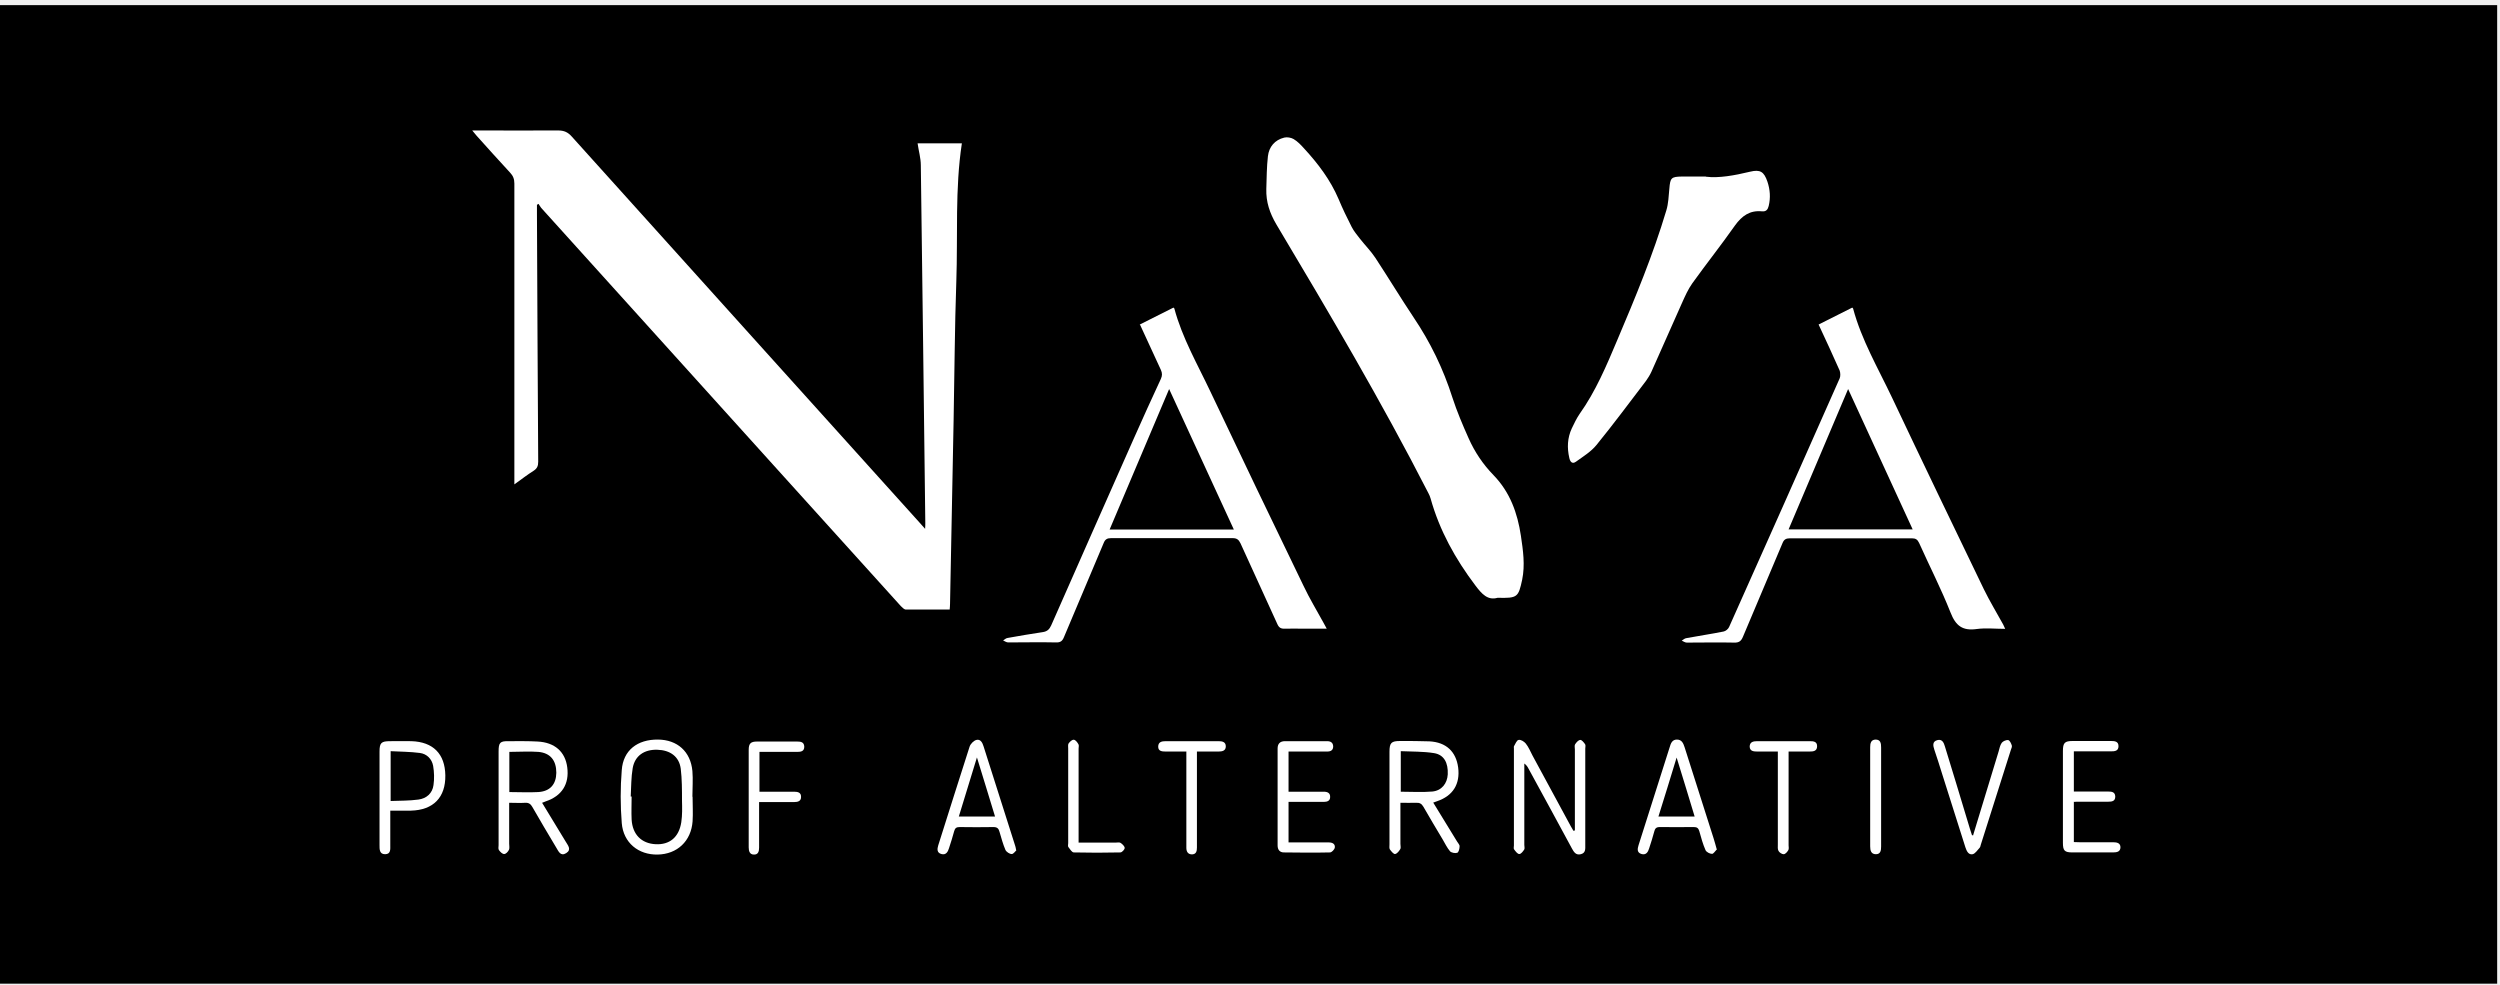
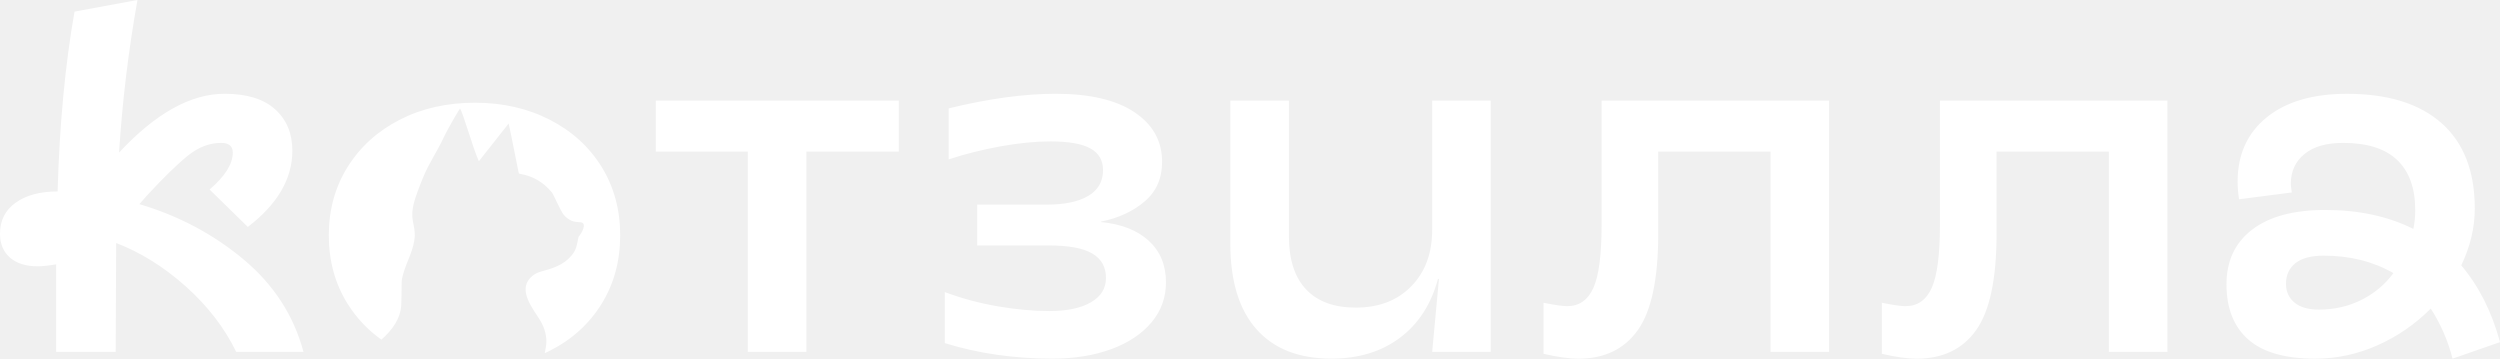
- <svg xmlns="http://www.w3.org/2000/svg" width="396" height="156" viewBox="0 0 396 156" fill="none">
-   <g clip-path="url(#clip0_960_7008)">
-     <rect width="395.551" height="155" transform="translate(0 0.810547)" fill="black" />
-     <path d="M85.053 32.347C85.053 32.856 85.053 33.393 85.053 33.903C85.11 46.971 85.167 60.067 85.252 73.135C85.252 73.814 85.082 74.21 84.514 74.577C83.52 75.2 82.582 75.935 81.475 76.727V75.511C81.475 60.038 81.475 44.538 81.475 29.066C81.475 28.358 81.276 27.849 80.793 27.34C79.004 25.417 77.243 23.437 75.482 21.485C75.284 21.259 75.113 21.032 74.801 20.665C75.255 20.665 75.539 20.665 75.823 20.665C80.026 20.665 84.201 20.693 88.404 20.665C89.37 20.665 89.966 20.948 90.591 21.655C108.938 42.049 127.312 62.414 145.659 82.78C145.914 83.063 146.17 83.346 146.539 83.77C146.539 83.318 146.596 83.091 146.568 82.837C146.34 63.942 146.113 45.075 145.858 26.18C145.858 25.049 145.517 23.918 145.346 22.701H152.361C151.254 29.942 151.736 37.269 151.481 44.566C151.225 51.836 151.197 59.133 151.055 66.403C150.856 76.133 150.686 85.863 150.487 95.622C150.487 95.905 150.458 96.188 150.43 96.555C148.073 96.555 145.772 96.555 143.5 96.555C143.216 96.555 142.904 96.216 142.677 95.99C135.946 88.55 129.244 81.111 122.513 73.672C110.244 60.095 98.004 46.518 85.735 32.941C85.564 32.743 85.451 32.517 85.309 32.29C85.224 32.347 85.138 32.403 85.053 32.432V32.347Z" fill="white" />
-     <path d="M237.22 94.689C235.658 95.141 234.721 94.095 233.698 92.737C230.517 88.522 228.018 84.025 226.598 78.933C226.513 78.651 226.399 78.368 226.257 78.113C218.817 63.574 210.524 49.545 202.174 35.543C201.123 33.761 200.527 31.979 200.584 29.943C200.641 28.189 200.641 26.463 200.839 24.738C201.01 23.267 201.919 22.164 203.424 21.796C203.878 21.683 204.503 21.796 204.901 22.023C205.525 22.39 206.065 22.956 206.548 23.494C208.763 25.898 210.723 28.472 212.029 31.527C212.654 33.026 213.364 34.497 214.102 35.939C214.443 36.618 214.954 37.212 215.409 37.806C216.204 38.824 217.141 39.758 217.851 40.833C219.896 43.944 221.827 47.14 223.9 50.252C226.57 54.212 228.615 58.426 230.063 62.98C230.773 65.158 231.682 67.308 232.619 69.401C233.585 71.579 234.891 73.531 236.567 75.256C239.179 77.944 240.372 81.253 240.912 84.874C241.253 87.193 241.593 89.484 241.111 91.832C240.514 94.604 240.372 94.773 237.22 94.689Z" fill="white" />
-     <path d="M180.533 51.411C182.379 50.478 184.14 49.601 185.873 48.724C185.958 48.781 186.015 48.837 186.015 48.866C187.264 53.533 189.678 57.691 191.723 62.019C196.608 72.314 201.521 82.582 206.491 92.822C207.428 94.802 208.564 96.668 209.615 98.592C209.757 98.875 209.927 99.158 210.155 99.582H206.463C205.469 99.582 204.503 99.554 203.509 99.582C202.884 99.61 202.572 99.412 202.316 98.818C200.385 94.547 198.425 90.332 196.494 86.061C196.21 85.467 195.898 85.241 195.245 85.241C188.826 85.241 182.408 85.241 175.989 85.241C175.365 85.241 175.052 85.439 174.825 86.005C172.752 90.983 170.622 95.905 168.549 100.883C168.293 101.534 167.981 101.788 167.271 101.76C164.743 101.703 162.215 101.76 159.688 101.76C159.432 101.76 159.148 101.562 158.893 101.449C159.12 101.307 159.347 101.081 159.603 101.053C161.477 100.713 163.351 100.402 165.226 100.119C165.879 100.006 166.22 99.695 166.504 99.073C170.849 89.201 175.223 79.329 179.596 69.458C180.988 66.29 182.436 63.15 183.885 60.01C184.112 59.501 184.112 59.105 183.885 58.596C182.777 56.22 181.669 53.816 180.533 51.327V51.411ZM195.443 83.883C192.007 76.444 188.656 69.118 185.191 61.623C182.01 69.147 178.886 76.472 175.762 83.883H195.443Z" fill="white" />
-     <path d="M288.056 51.411C289.874 50.506 291.634 49.601 293.395 48.724C293.48 48.809 293.537 48.837 293.537 48.894C294.872 53.872 297.485 58.313 299.672 62.924C304.471 73.078 309.356 83.204 314.241 93.331C315.178 95.254 316.286 97.064 317.308 98.931C317.393 99.101 317.478 99.299 317.62 99.61C316.03 99.61 314.553 99.441 313.105 99.638C310.861 99.95 309.782 99.129 308.958 97.008C307.482 93.274 305.636 89.682 303.988 86.005C303.733 85.467 303.449 85.269 302.852 85.269C296.406 85.269 289.959 85.269 283.512 85.269C282.887 85.269 282.575 85.467 282.348 86.033C280.274 90.983 278.173 95.876 276.1 100.827C275.816 101.534 275.475 101.817 274.68 101.788C272.18 101.732 269.681 101.788 267.182 101.788C266.926 101.788 266.642 101.59 266.387 101.477C266.642 101.336 266.841 101.109 267.125 101.081C269.085 100.713 271.044 100.431 273.004 100.035C273.345 99.978 273.742 99.638 273.884 99.327C279.763 86.203 285.585 73.078 291.407 59.925C291.549 59.586 291.521 59.048 291.407 58.709C290.328 56.276 289.22 53.872 288.056 51.383V51.411ZM302.966 83.855C299.558 76.444 296.178 69.09 292.742 61.623C289.561 69.147 286.437 76.472 283.313 83.855H302.966Z" fill="white" />
-     <path d="M270.22 27.991C272.265 28.245 274.736 27.793 277.207 27.199C278.826 26.803 279.422 27.199 279.962 28.783C280.388 30.056 280.473 31.329 280.16 32.63C280.018 33.195 279.763 33.535 279.11 33.478C277.178 33.28 275.929 34.185 274.821 35.713C272.634 38.824 270.277 41.794 268.062 44.877C267.38 45.839 266.898 46.942 266.415 48.017C264.796 51.638 263.206 55.258 261.587 58.879C261.36 59.388 261.047 59.869 260.735 60.321C258.122 63.744 255.566 67.195 252.868 70.504C252.016 71.551 250.766 72.315 249.63 73.135C249.006 73.587 248.693 73.078 248.58 72.541C248.21 70.929 248.267 69.373 248.977 67.845C249.346 67.082 249.716 66.29 250.198 65.583C252.754 61.99 254.458 57.945 256.162 53.901C259.031 47.14 261.842 40.38 263.944 33.337C264.285 32.234 264.313 31.017 264.427 29.858C264.569 28.189 264.711 27.991 266.386 27.963C267.494 27.963 268.573 27.963 270.192 27.963L270.22 27.991Z" fill="white" />
-     <path d="M249.46 131.573C249.46 127.274 249.46 123.003 249.46 118.703C249.46 118.449 249.375 118.109 249.488 117.911C249.687 117.6 250 117.232 250.312 117.204C250.539 117.176 250.88 117.6 251.079 117.883C251.193 118.053 251.107 118.335 251.107 118.59C251.107 123.681 251.107 128.773 251.107 133.864C251.107 134.458 251.192 135.109 250.397 135.307C249.602 135.505 249.29 134.939 248.977 134.373C246.705 130.159 244.405 125.944 242.104 121.73C241.962 121.447 241.792 121.192 241.451 120.938V121.758C241.451 125.775 241.451 129.819 241.451 133.836C241.451 134.062 241.537 134.373 241.451 134.543C241.253 134.854 240.94 135.279 240.656 135.279C240.372 135.279 240.06 134.854 239.833 134.543C239.719 134.402 239.804 134.147 239.804 133.921C239.804 128.801 239.804 123.681 239.804 118.562C239.804 118.449 239.776 118.307 239.804 118.222C240.031 117.855 240.23 117.261 240.543 117.204C240.883 117.119 241.423 117.459 241.678 117.77C242.133 118.335 242.417 119.043 242.758 119.693C244.774 123.427 246.791 127.132 248.807 130.866C248.949 131.121 249.091 131.347 249.233 131.601C249.29 131.601 249.346 131.573 249.403 131.545L249.46 131.573Z" fill="white" />
-     <path d="M221.827 127.161C221.827 129.424 221.827 131.545 221.827 133.666C221.827 133.921 221.912 134.26 221.827 134.458C221.628 134.798 221.315 135.222 220.975 135.279C220.747 135.307 220.378 134.854 220.151 134.543C220.037 134.345 220.094 134.034 220.094 133.751C220.094 128.858 220.094 123.993 220.094 119.099C220.094 117.657 220.378 117.374 221.798 117.374C223.332 117.374 224.894 117.374 226.427 117.43C229.069 117.572 230.631 119.043 230.971 121.56C231.312 124.191 230.148 126.058 227.649 126.906C227.45 126.963 227.279 127.047 227.024 127.132C228.302 129.225 229.551 131.262 230.801 133.299C230.943 133.553 231.227 133.808 231.199 134.062C231.199 134.43 231.057 134.996 230.829 135.081C230.517 135.194 229.921 135.081 229.693 134.854C229.211 134.289 228.898 133.61 228.529 132.987C227.507 131.262 226.456 129.537 225.462 127.783C225.178 127.302 224.865 127.132 224.326 127.161C223.531 127.189 222.735 127.161 221.798 127.161H221.827ZM221.855 125.407C223.587 125.407 225.263 125.52 226.882 125.379C228.359 125.237 229.239 124.106 229.324 122.663C229.409 120.825 228.728 119.552 227.166 119.297C225.433 119.014 223.673 119.071 221.883 118.986V125.435L221.855 125.407Z" fill="white" />
-     <path d="M85.849 127.132C87.099 129.197 88.349 131.234 89.598 133.299C89.939 133.893 90.592 134.571 89.683 135.137C88.775 135.703 88.462 134.826 88.093 134.232C86.815 132.082 85.537 129.961 84.316 127.811C84.06 127.359 83.748 127.132 83.208 127.161C82.385 127.217 81.561 127.161 80.652 127.161C80.652 129.395 80.652 131.517 80.652 133.638C80.652 133.949 80.737 134.345 80.624 134.6C80.482 134.911 80.141 135.279 79.857 135.279C79.573 135.279 79.232 134.939 79.033 134.656C78.891 134.458 78.977 134.147 78.977 133.864C78.977 128.914 78.977 123.993 78.977 119.043C78.977 117.6 79.204 117.374 80.624 117.402C82.129 117.402 83.662 117.374 85.168 117.459C87.866 117.6 89.541 119.071 89.854 121.56C90.195 124.191 89.002 126.086 86.446 126.934C86.275 126.991 86.105 127.076 85.878 127.161L85.849 127.132ZM80.68 119.071V125.463C82.243 125.463 83.748 125.548 85.253 125.463C87.127 125.35 88.093 124.247 88.121 122.409C88.121 120.457 87.184 119.269 85.281 119.099C83.776 118.986 82.271 119.099 80.68 119.099V119.071Z" fill="white" />
-     <path d="M109.705 126.199C109.705 127.5 109.79 128.801 109.705 130.102C109.478 133.242 107.262 135.307 104.167 135.363C101.128 135.42 98.742 133.497 98.487 130.385C98.26 127.585 98.26 124.756 98.487 121.984C98.714 118.845 100.958 117.119 104.224 117.147C107.291 117.176 109.392 119.043 109.676 122.126C109.79 123.483 109.676 124.841 109.676 126.199H109.705ZM99.935 126.171C99.935 126.171 100.02 126.171 100.049 126.171C100.049 127.387 99.992 128.603 100.049 129.819C100.191 132.195 101.611 133.61 103.854 133.723C106.07 133.836 107.546 132.62 107.916 130.244C108.086 129.112 108.058 127.953 108.029 126.793C108.029 125.124 108.029 123.399 107.83 121.758C107.575 119.835 106.155 118.816 104.11 118.76C102.037 118.703 100.56 119.721 100.219 121.673C99.964 123.144 99.992 124.671 99.907 126.171H99.935Z" fill="white" />
-     <path d="M161.023 134.656C160.824 134.826 160.54 135.279 160.256 135.279C159.915 135.279 159.404 134.939 159.262 134.628C158.864 133.695 158.609 132.733 158.325 131.771C158.183 131.234 157.956 131.007 157.359 131.007C155.57 131.036 153.781 131.036 152.02 131.007C151.509 131.007 151.282 131.149 151.14 131.658C150.912 132.563 150.6 133.468 150.316 134.373C150.146 134.939 149.833 135.477 149.123 135.279C148.385 135.081 148.442 134.487 148.612 133.921C150.259 128.716 151.906 123.483 153.582 118.279C153.724 117.826 154.235 117.317 154.661 117.204C155.314 117.034 155.627 117.657 155.797 118.222C157.473 123.483 159.148 128.773 160.824 134.034C160.881 134.175 160.881 134.317 160.966 134.685L161.023 134.656ZM151.878 129.339H157.615C156.678 126.227 155.74 123.229 154.746 119.976C153.752 123.257 152.815 126.255 151.878 129.339Z" fill="white" />
-     <path d="M271.897 134.6C271.669 134.826 271.414 135.25 271.187 135.25C270.817 135.25 270.306 134.967 270.164 134.685C269.738 133.723 269.454 132.676 269.17 131.658C269.028 131.177 268.801 131.007 268.318 131.007C266.501 131.007 264.683 131.036 262.894 131.007C262.354 131.007 262.155 131.234 262.042 131.686C261.786 132.591 261.531 133.497 261.218 134.402C261.048 134.967 260.735 135.477 260.025 135.279C259.259 135.052 259.372 134.458 259.543 133.893C261.19 128.716 262.837 123.512 264.484 118.335C264.655 117.741 264.882 117.147 265.62 117.147C266.415 117.147 266.643 117.77 266.841 118.364C268.375 123.172 269.909 128.009 271.442 132.818C271.613 133.355 271.755 133.893 271.953 134.6H271.897ZM265.592 119.948C264.598 123.229 263.661 126.255 262.695 129.339H268.432C267.495 126.255 266.586 123.229 265.563 119.948H265.592Z" fill="white" />
-     <path d="M61.821 128.433C61.821 130.3 61.821 132.082 61.821 133.836C61.821 134.487 61.935 135.307 60.998 135.307C60.089 135.307 60.117 134.515 60.117 133.864C60.117 128.914 60.117 123.993 60.117 119.043C60.117 117.657 60.401 117.402 61.793 117.402C62.929 117.402 64.037 117.374 65.172 117.402C68.609 117.515 70.483 119.41 70.54 122.805C70.597 126.312 68.637 128.32 65.087 128.405C64.037 128.405 62.957 128.405 61.821 128.405V128.433ZM61.878 126.878C63.383 126.821 64.832 126.849 66.28 126.651C67.558 126.482 68.495 125.661 68.666 124.36C68.808 123.37 68.779 122.295 68.609 121.305C68.41 120.231 67.615 119.41 66.507 119.269C65.002 119.071 63.468 119.071 61.878 118.986V126.878Z" fill="white" />
-     <path d="M328.498 127.047V133.384C328.81 133.384 329.123 133.412 329.435 133.412C331.196 133.412 332.928 133.412 334.689 133.412C335.257 133.412 335.854 133.497 335.882 134.176C335.882 134.911 335.342 135.024 334.689 135.024C332.559 135.024 330.401 135.024 328.271 135.024C327.021 135.024 326.766 134.741 326.766 133.497C326.766 128.66 326.766 123.795 326.766 118.958C326.766 117.657 327.05 117.374 328.328 117.374C330.344 117.374 332.36 117.374 334.377 117.374C334.973 117.374 335.57 117.43 335.57 118.194C335.57 118.986 334.945 119.014 334.348 119.014C332.417 119.014 330.486 119.014 328.498 119.014V125.379C329.89 125.379 331.281 125.379 332.673 125.379C333.099 125.379 333.496 125.379 333.922 125.379C334.49 125.379 335.03 125.435 335.058 126.171C335.058 126.906 334.547 126.991 333.951 126.991C332.446 126.991 330.912 126.991 329.407 126.991C329.123 126.991 328.839 126.991 328.47 127.019L328.498 127.047Z" fill="white" />
-     <path d="M204.105 119.043V125.407C205.27 125.407 206.434 125.407 207.57 125.407C208.28 125.407 208.99 125.407 209.7 125.407C210.297 125.407 210.723 125.633 210.694 126.255C210.694 126.849 210.24 127.019 209.7 127.019C207.854 127.019 206.008 127.019 204.105 127.019V133.44C204.446 133.44 204.759 133.44 205.071 133.44C206.889 133.44 208.706 133.44 210.495 133.44C211.035 133.44 211.518 133.666 211.433 134.26C211.376 134.571 210.95 135.024 210.666 135.024C208.223 135.081 205.781 135.052 203.367 135.024C202.714 135.024 202.373 134.6 202.373 133.921C202.373 128.801 202.373 123.681 202.373 118.562C202.373 117.798 202.771 117.402 203.537 117.402C205.753 117.402 207.996 117.402 210.211 117.402C210.779 117.402 211.149 117.628 211.177 118.222C211.177 118.845 210.779 119.043 210.24 119.043C208.564 119.043 206.917 119.043 205.241 119.043C204.901 119.043 204.531 119.043 204.077 119.043H204.105Z" fill="white" />
-     <path d="M312.565 132.224C313.9 127.839 315.234 123.455 316.569 119.071C316.711 118.59 316.796 118.053 317.08 117.657C317.279 117.402 317.79 117.176 318.103 117.232C318.358 117.289 318.557 117.741 318.671 118.081C318.728 118.279 318.614 118.533 318.529 118.76C316.938 123.766 315.348 128.801 313.758 133.808C313.701 133.949 313.701 134.119 313.616 134.232C313.246 134.628 312.906 135.194 312.48 135.307C311.798 135.448 311.514 134.798 311.315 134.204C310.094 130.3 308.844 126.425 307.623 122.55C307.226 121.277 306.828 120.004 306.402 118.76C306.203 118.137 306.033 117.459 306.885 117.232C307.652 117.034 307.907 117.657 308.078 118.251C309.299 122.239 310.52 126.227 311.713 130.215C311.912 130.923 312.139 131.601 312.366 132.309H312.565V132.224Z" fill="white" />
-     <path d="M120.298 119.043V125.407C121.32 125.407 122.314 125.407 123.308 125.407C124.132 125.407 124.984 125.407 125.807 125.407C126.404 125.407 126.915 125.548 126.887 126.255C126.887 126.906 126.375 127.047 125.807 127.047C123.99 127.047 122.201 127.047 120.241 127.047C120.241 127.585 120.241 128.094 120.241 128.575C120.241 130.47 120.241 132.365 120.241 134.26C120.241 134.854 120.099 135.392 119.417 135.363C118.764 135.363 118.594 134.826 118.594 134.232C118.594 129.084 118.594 123.936 118.594 118.788C118.594 117.77 118.906 117.459 119.929 117.459C122.03 117.459 124.16 117.459 126.262 117.459C126.858 117.459 127.369 117.543 127.398 118.279C127.398 119.014 126.858 119.099 126.29 119.099C124.331 119.099 122.371 119.099 120.298 119.099V119.043Z" fill="white" />
-     <path d="M281.638 119.043C280.473 119.043 279.422 119.043 278.343 119.043C277.775 119.043 277.179 118.986 277.15 118.279C277.15 117.543 277.69 117.402 278.315 117.402C281.098 117.402 283.881 117.402 286.693 117.402C287.261 117.402 287.829 117.459 287.829 118.194C287.829 118.986 287.232 119.043 286.636 119.043C285.585 119.043 284.506 119.043 283.313 119.043V120.146C283.313 124.728 283.313 129.31 283.313 133.893C283.313 134.147 283.398 134.487 283.256 134.685C283.086 134.967 282.802 135.307 282.518 135.307C282.262 135.307 281.865 135.052 281.723 134.798C281.552 134.515 281.609 134.119 281.609 133.751C281.609 129.197 281.609 124.643 281.609 120.089V119.043H281.638Z" fill="white" />
-     <path d="M187.946 119.043C186.753 119.043 185.703 119.043 184.623 119.043C184.055 119.043 183.459 118.986 183.459 118.279C183.459 117.515 184.027 117.402 184.652 117.402C187.435 117.402 190.247 117.402 193.03 117.402C193.598 117.402 194.166 117.515 194.166 118.222C194.166 118.929 193.598 119.043 193.03 119.043C191.922 119.043 190.843 119.043 189.593 119.043C189.593 119.439 189.593 119.806 189.593 120.146C189.593 124.841 189.593 129.565 189.593 134.26C189.593 134.826 189.48 135.307 188.827 135.335C188.173 135.335 187.918 134.911 187.918 134.289C187.918 134.062 187.918 133.808 187.918 133.581C187.918 129.112 187.918 124.643 187.918 120.174C187.918 119.863 187.918 119.523 187.918 119.071L187.946 119.043Z" fill="white" />
-     <path d="M170.85 133.468C172.895 133.468 174.797 133.468 176.729 133.468C176.984 133.468 177.325 133.383 177.524 133.525C177.808 133.723 178.149 134.062 178.149 134.317C178.149 134.571 177.723 135.024 177.467 135.024C174.996 135.081 172.525 135.081 170.083 135.024C169.799 135.024 169.487 134.515 169.231 134.175C169.117 134.034 169.203 133.779 169.203 133.553C169.203 128.547 169.203 123.568 169.203 118.562C169.203 118.307 169.146 117.968 169.259 117.77C169.458 117.487 169.827 117.147 170.083 117.176C170.339 117.176 170.651 117.572 170.821 117.883C170.935 118.053 170.85 118.335 170.85 118.59C170.85 123.172 170.85 127.755 170.85 132.337V133.468Z" fill="white" />
-     <path d="M297.969 126.284C297.969 128.886 297.969 131.488 297.969 134.091C297.969 134.713 297.884 135.307 297.145 135.307C296.378 135.307 296.236 134.713 296.236 134.062C296.236 128.829 296.236 123.597 296.236 118.364C296.236 117.741 296.35 117.176 297.088 117.147C297.884 117.147 297.969 117.741 297.969 118.392C297.969 121.023 297.969 123.653 297.969 126.284Z" fill="white" />
-   </g>
-   <defs>
-     <clipPath id="clip0_960_7008">
-       <rect width="395.551" height="155" fill="white" transform="translate(0 0.810547)" />
-     </clipPath>
-   </defs>
+ <svg xmlns="http://www.w3.org/2000/svg" width="690" height="99" viewBox="0 0 690 99" fill="none">
+   <defs />
+   <path id="path" d="M64.25 42.12C64.25 40.34 63.18 39.44 61.04 39.44C57.84 39.44 54.79 40.6 51.89 42.93C48.99 45.26 45.23 48.92 40.6 53.92L38.47 56.34C49.33 59.56 58.93 64.66 67.26 71.63C75.58 78.6 81.08 87.1 83.76 97.11L65.19 97.11C61.98 90.5 57.35 84.49 51.3 79.07C45.24 73.66 38.83 69.67 32.06 67.07L31.93 97.11L15.5 97.11L15.5 72.96C13.36 73.32 11.66 73.5 10.42 73.5C7.12 73.5 4.56 72.69 2.73 71.08C0.91 69.47 0 67.28 0 64.51C0 60.85 1.44 57.99 4.34 55.93C7.23 53.87 11.09 52.84 15.9 52.84C16.43 34.33 17.99 17.79 20.57 3.21L37.94 0C35.44 14.03 33.75 28.07 32.86 42.11C42.93 31.29 52.63 25.88 61.98 25.88C68.13 25.88 72.78 27.31 75.94 30.18C79.11 33.04 80.69 36.84 80.69 41.58C80.69 49.35 76.59 56.37 68.4 62.63L57.85 52.31C62.11 48.65 64.25 45.25 64.25 42.12ZM206.39 41.85L181 41.85L181 27.77L248.07 27.77L248.07 41.85L222.56 41.85L222.56 97.11L206.39 97.11L206.39 41.85ZM260.76 94.7L260.76 80.62C265.57 82.4 270.49 83.72 275.52 84.57C280.55 85.43 285.25 85.85 289.62 85.85C294.51 85.85 298.34 85.04 301.11 83.43C303.87 81.82 305.25 79.59 305.25 76.72C305.25 73.68 303.98 71.43 301.44 69.95C298.91 68.47 294.87 67.74 289.35 67.74L269.71 67.74L269.71 56.47L288.95 56.47C293.85 56.47 297.66 55.67 300.37 54.06C303.08 52.45 304.44 50.08 304.44 46.95C304.44 44.26 303.29 42.27 300.97 40.98C298.65 39.68 294.96 39.03 289.88 39.03C285.78 39.03 281.24 39.48 276.26 40.37C271.27 41.27 266.46 42.47 261.83 43.99L261.83 29.91C272.87 27.22 282.71 25.88 291.35 25.88C300.79 25.88 308.04 27.58 313.12 30.98C318.2 34.38 320.74 38.94 320.74 44.66C320.74 49.22 319.14 52.87 315.93 55.59C312.72 58.33 308.72 60.18 303.91 61.16L303.91 61.29C309.52 61.83 313.9 63.56 317.07 66.46C320.23 69.37 321.81 73.19 321.81 77.92C321.81 82.13 320.48 85.81 317.8 88.99C315.13 92.16 311.44 94.62 306.72 96.36C301.99 98.1 296.57 98.98 290.42 98.98C279.9 98.99 270.02 97.56 260.76 94.7ZM346.79 90.87C341.98 85.46 339.57 77.57 339.57 67.2L339.57 27.76L355.74 27.76L355.74 65.19C355.74 71.62 357.31 76.52 360.48 79.87C363.64 83.22 368.21 84.9 374.17 84.9C380.59 84.9 385.7 82.93 389.53 78.99C393.37 75.06 395.28 69.87 395.28 63.44L395.28 27.76L411.44 27.76L411.44 97.11L395.28 97.11L397.15 76.99L396.88 76.99C395.01 83.96 391.51 89.38 386.39 93.22C381.27 97.06 374.97 98.98 367.49 98.98C358.5 98.99 351.6 96.29 346.79 90.87ZM426.01 97.65L426.01 83.56C429.12 84.19 431.3 84.5 432.55 84.5C435.84 84.5 438.25 82.83 439.77 79.47C441.28 76.12 442.04 70.33 442.04 62.11L442.04 27.77L504.83 27.77L504.83 97.11L488.67 97.11L488.67 41.85L457.67 41.85L457.67 64.52C457.67 76.95 455.8 85.8 452.06 91.08C448.32 96.36 442.84 99 435.63 99C433.05 98.99 429.84 98.54 426.01 97.65ZM519.39 97.65L519.39 83.56C522.5 84.19 524.69 84.5 525.93 84.5C529.23 84.5 531.63 82.83 533.15 79.47C534.66 76.12 535.42 70.33 535.42 62.11L535.42 27.77L598.21 27.77L598.21 97.11L582.05 97.11L582.05 41.85L551.05 41.85L551.05 64.52C551.05 76.95 549.18 85.8 545.44 91.08C541.7 96.36 536.22 99 529.01 99C526.42 98.99 523.21 98.54 519.39 97.65ZM620.52 93.69C616.51 90.16 614.51 85.09 614.51 78.47C614.51 72.03 616.86 67 621.59 63.38C626.31 59.76 633.03 57.95 641.76 57.95C651.03 57.95 659.13 59.69 666.07 63.18C666.43 61.66 666.6 59.91 666.6 57.95C666.6 51.96 664.95 47.37 661.66 44.2C658.36 41.03 653.38 39.44 646.7 39.44C642.07 39.44 638.51 40.47 636.01 42.53C633.51 44.58 632.27 47.31 632.27 50.71C632.27 51.24 632.36 52.04 632.54 53.12L617.98 55C617.71 53.39 617.58 51.78 617.58 50.17C617.58 42.66 620.25 36.74 625.6 32.4C630.94 28.06 638.33 25.89 647.77 25.89C659.08 25.89 667.79 28.6 673.89 34.01C679.99 39.42 683.04 47.27 683.04 57.55C683.04 62.82 681.8 68.06 679.31 73.24C684.2 79.05 687.77 86.12 690 94.43L676.9 98.99C675.65 94.07 673.65 89.46 670.89 85.17C666.61 89.47 661.72 92.84 656.2 95.3C650.67 97.76 644.93 98.99 638.96 98.99C630.67 98.99 624.53 97.23 620.52 93.69ZM633.27 83.5C634.83 84.8 637.08 85.45 640.02 85.45C644.3 85.45 648.21 84.55 651.77 82.76C655.34 80.97 658.27 78.51 660.59 75.38C654.98 72.17 648.57 70.56 641.35 70.56C637.88 70.56 635.28 71.25 633.54 72.63C631.81 74.02 630.93 75.92 630.93 78.33C630.93 80.48 631.71 82.21 633.27 83.5ZM166.04 46.05C162.61 40.51 157.84 36.17 151.74 33.05C145.63 29.92 138.75 28.35 131.1 28.35C123.35 28.35 116.43 29.91 110.32 33.05C104.22 36.18 99.43 40.51 95.96 46.05C92.48 51.6 90.75 57.9 90.75 64.97C90.75 72.03 92.48 78.33 95.96 83.88C98.4 87.78 101.51 91.06 105.26 93.74C108.15 91.19 110.58 88.04 110.75 84.05C110.81 82.65 110.84 80.58 110.86 77.81C110.86 77.35 110.99 76.67 111.23 75.77C112.22 72.13 114.32 68.93 114.48 65.02C114.53 63.66 114.18 62.22 113.92 60.82C113.66 59.41 113.77 57.82 114.23 56.03C114.63 54.51 115.48 52.14 116.79 48.94C118.37 45.07 120.64 41.85 122.41 38.05C123.65 35.37 126.93 29.88 126.97 29.95C127.79 31.15 130.51 40.79 132.12 44.42C132.14 44.46 132.19 44.46 132.22 44.43L136.49 39.03L140.38 34.1C140.44 34.02 143.16 47.7 143.16 47.7C143.19 47.84 143.29 47.94 143.42 47.96C147.04 48.56 150.01 50.28 152.33 53.13C152.81 53.73 154.76 58.31 155.61 59.31C156.21 60.03 156.95 60.57 157.81 60.96C158.56 61.28 159.45 61.25 160.29 61.36C162.2 61.6 160.39 64.59 159.75 65.27C159.69 65.34 159.66 65.41 159.64 65.5C159.24 67.46 159.14 68.87 157.79 70.48C155.52 73.19 152.6 74.05 149.19 74.99C148.03 75.31 147.05 75.92 146.24 76.82C143.1 80.35 147.07 85.19 148.93 88.17C150.11 90.06 150.74 92 150.8 93.97C150.84 95.1 150.57 96.28 150.36 97.46C150.82 97.25 151.28 97.04 151.73 96.82C157.83 93.73 162.6 89.42 166.03 83.88C169.46 78.33 171.17 72.03 171.17 64.96C171.18 57.9 169.46 51.6 166.04 46.05Z" fill="#FFFFFF" fill-opacity="1" fill-rule="nonzero" />
</svg>
